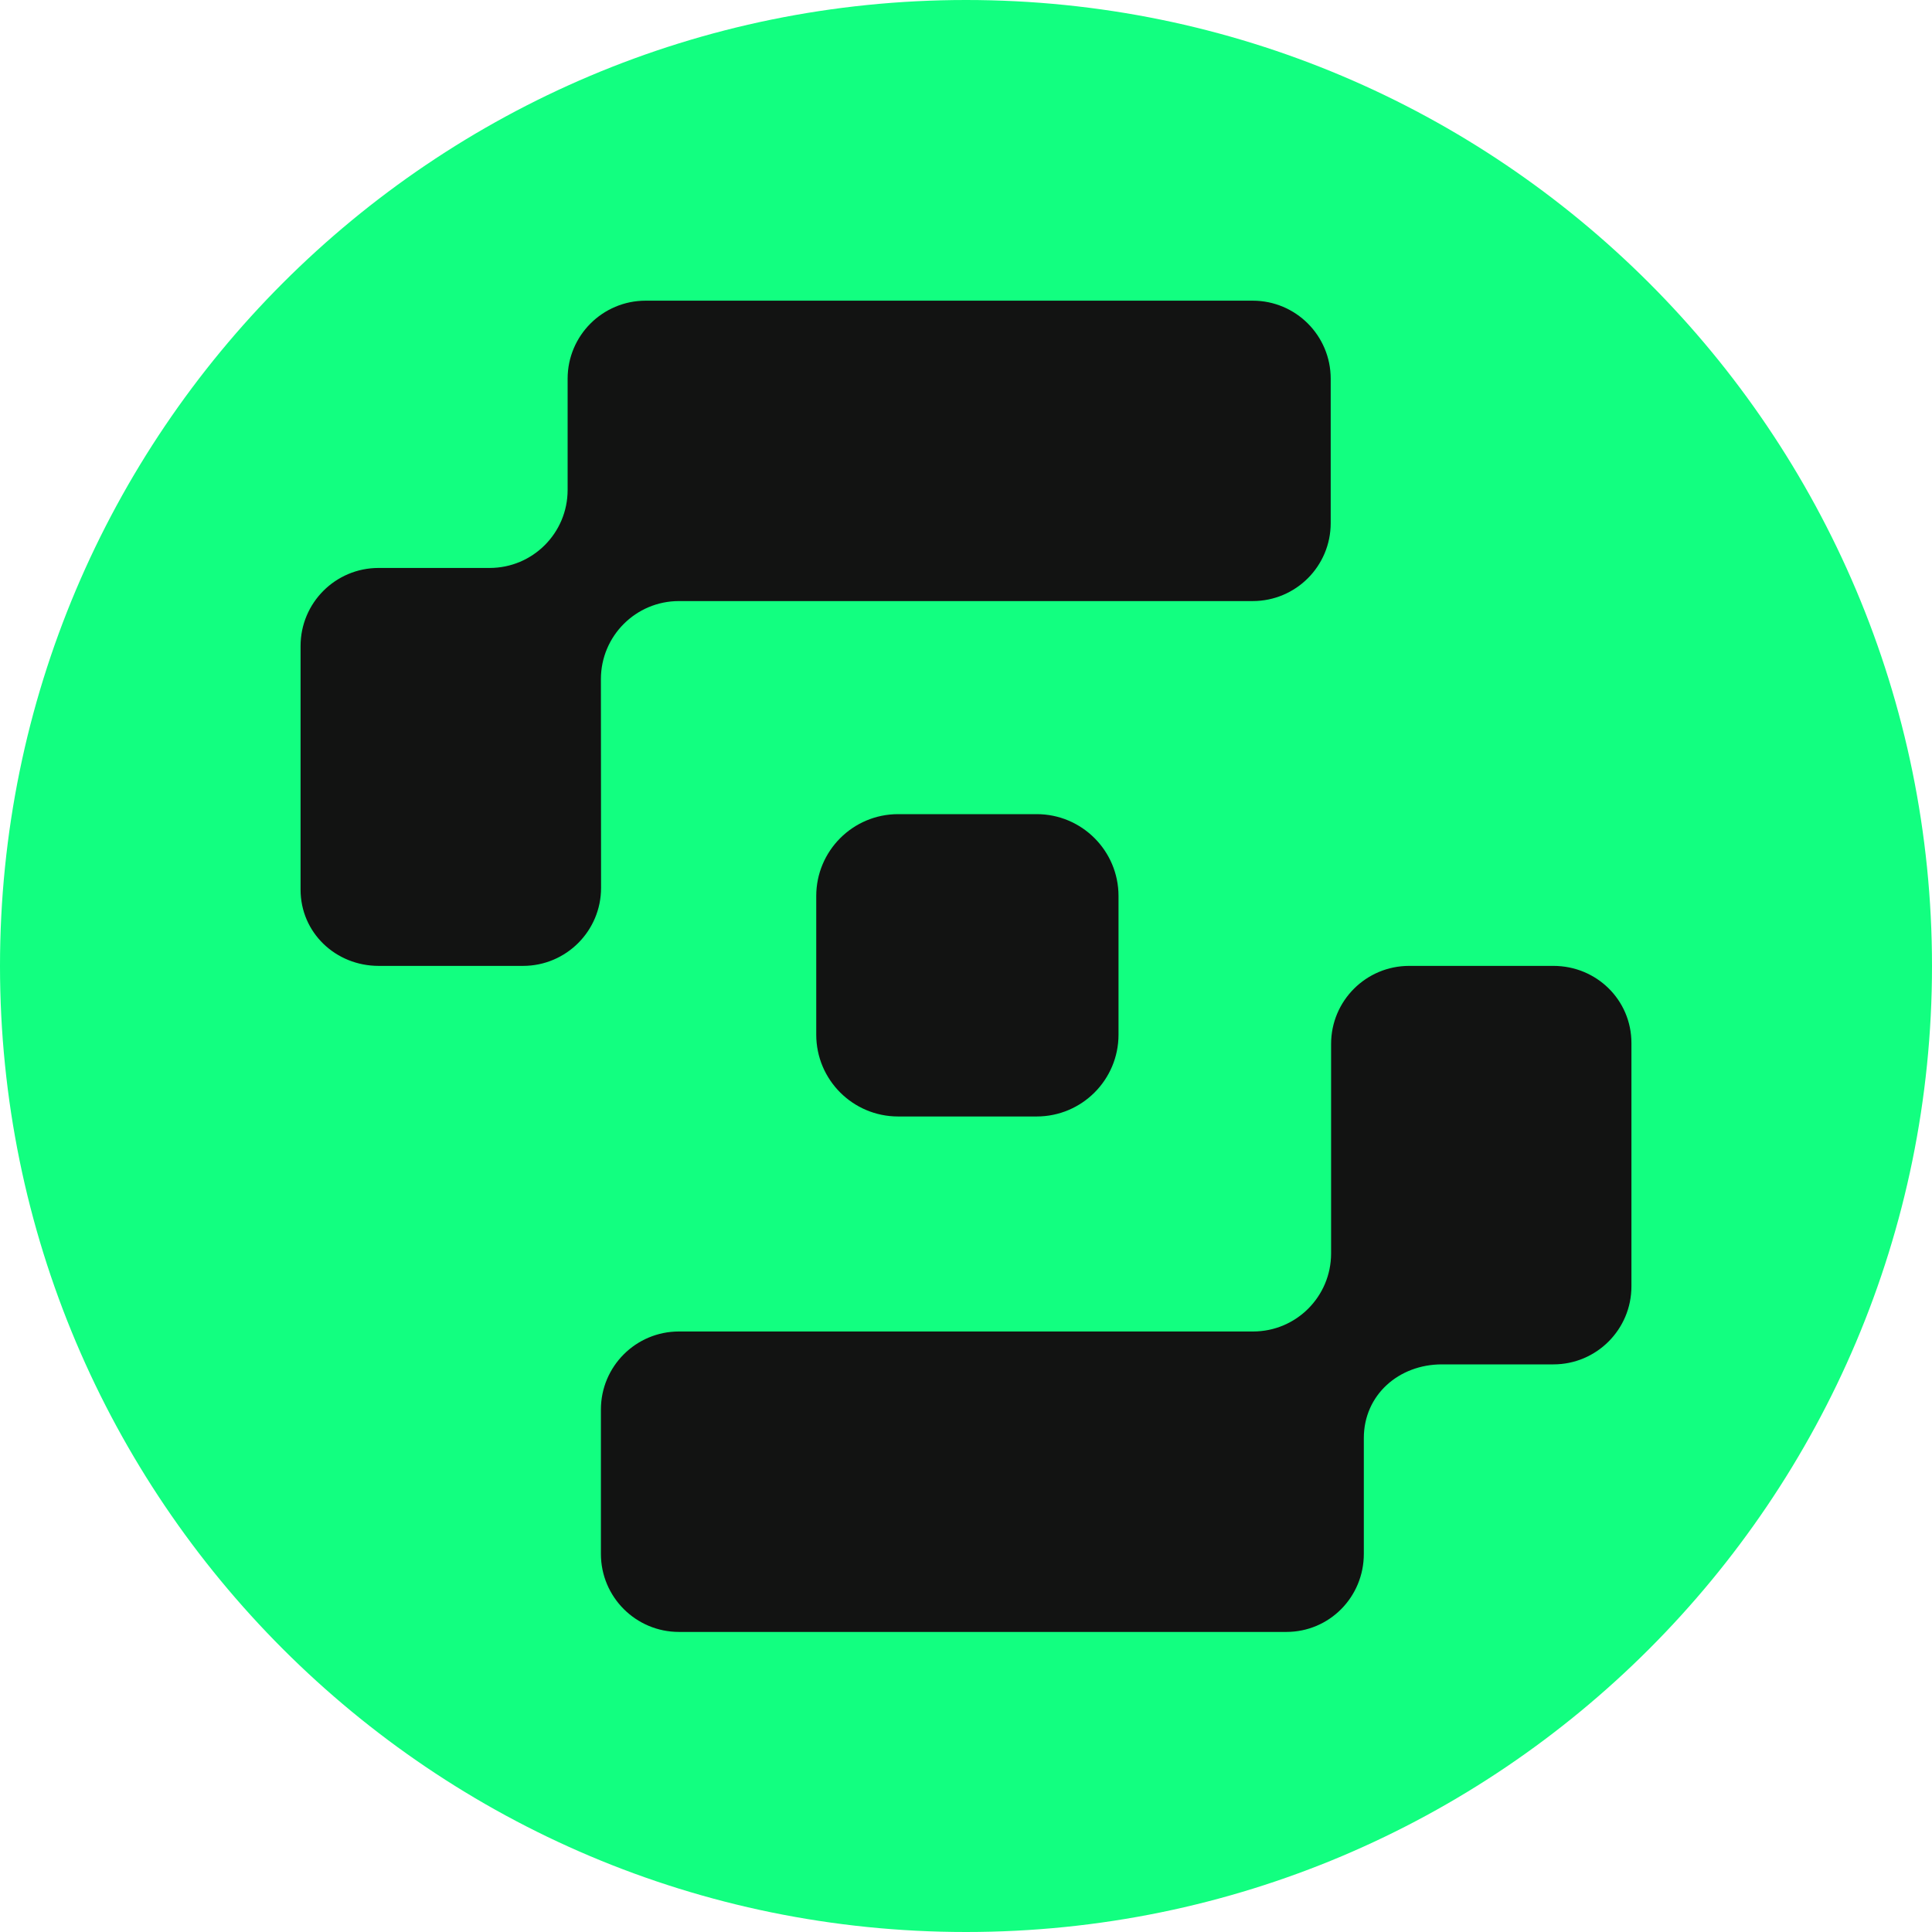
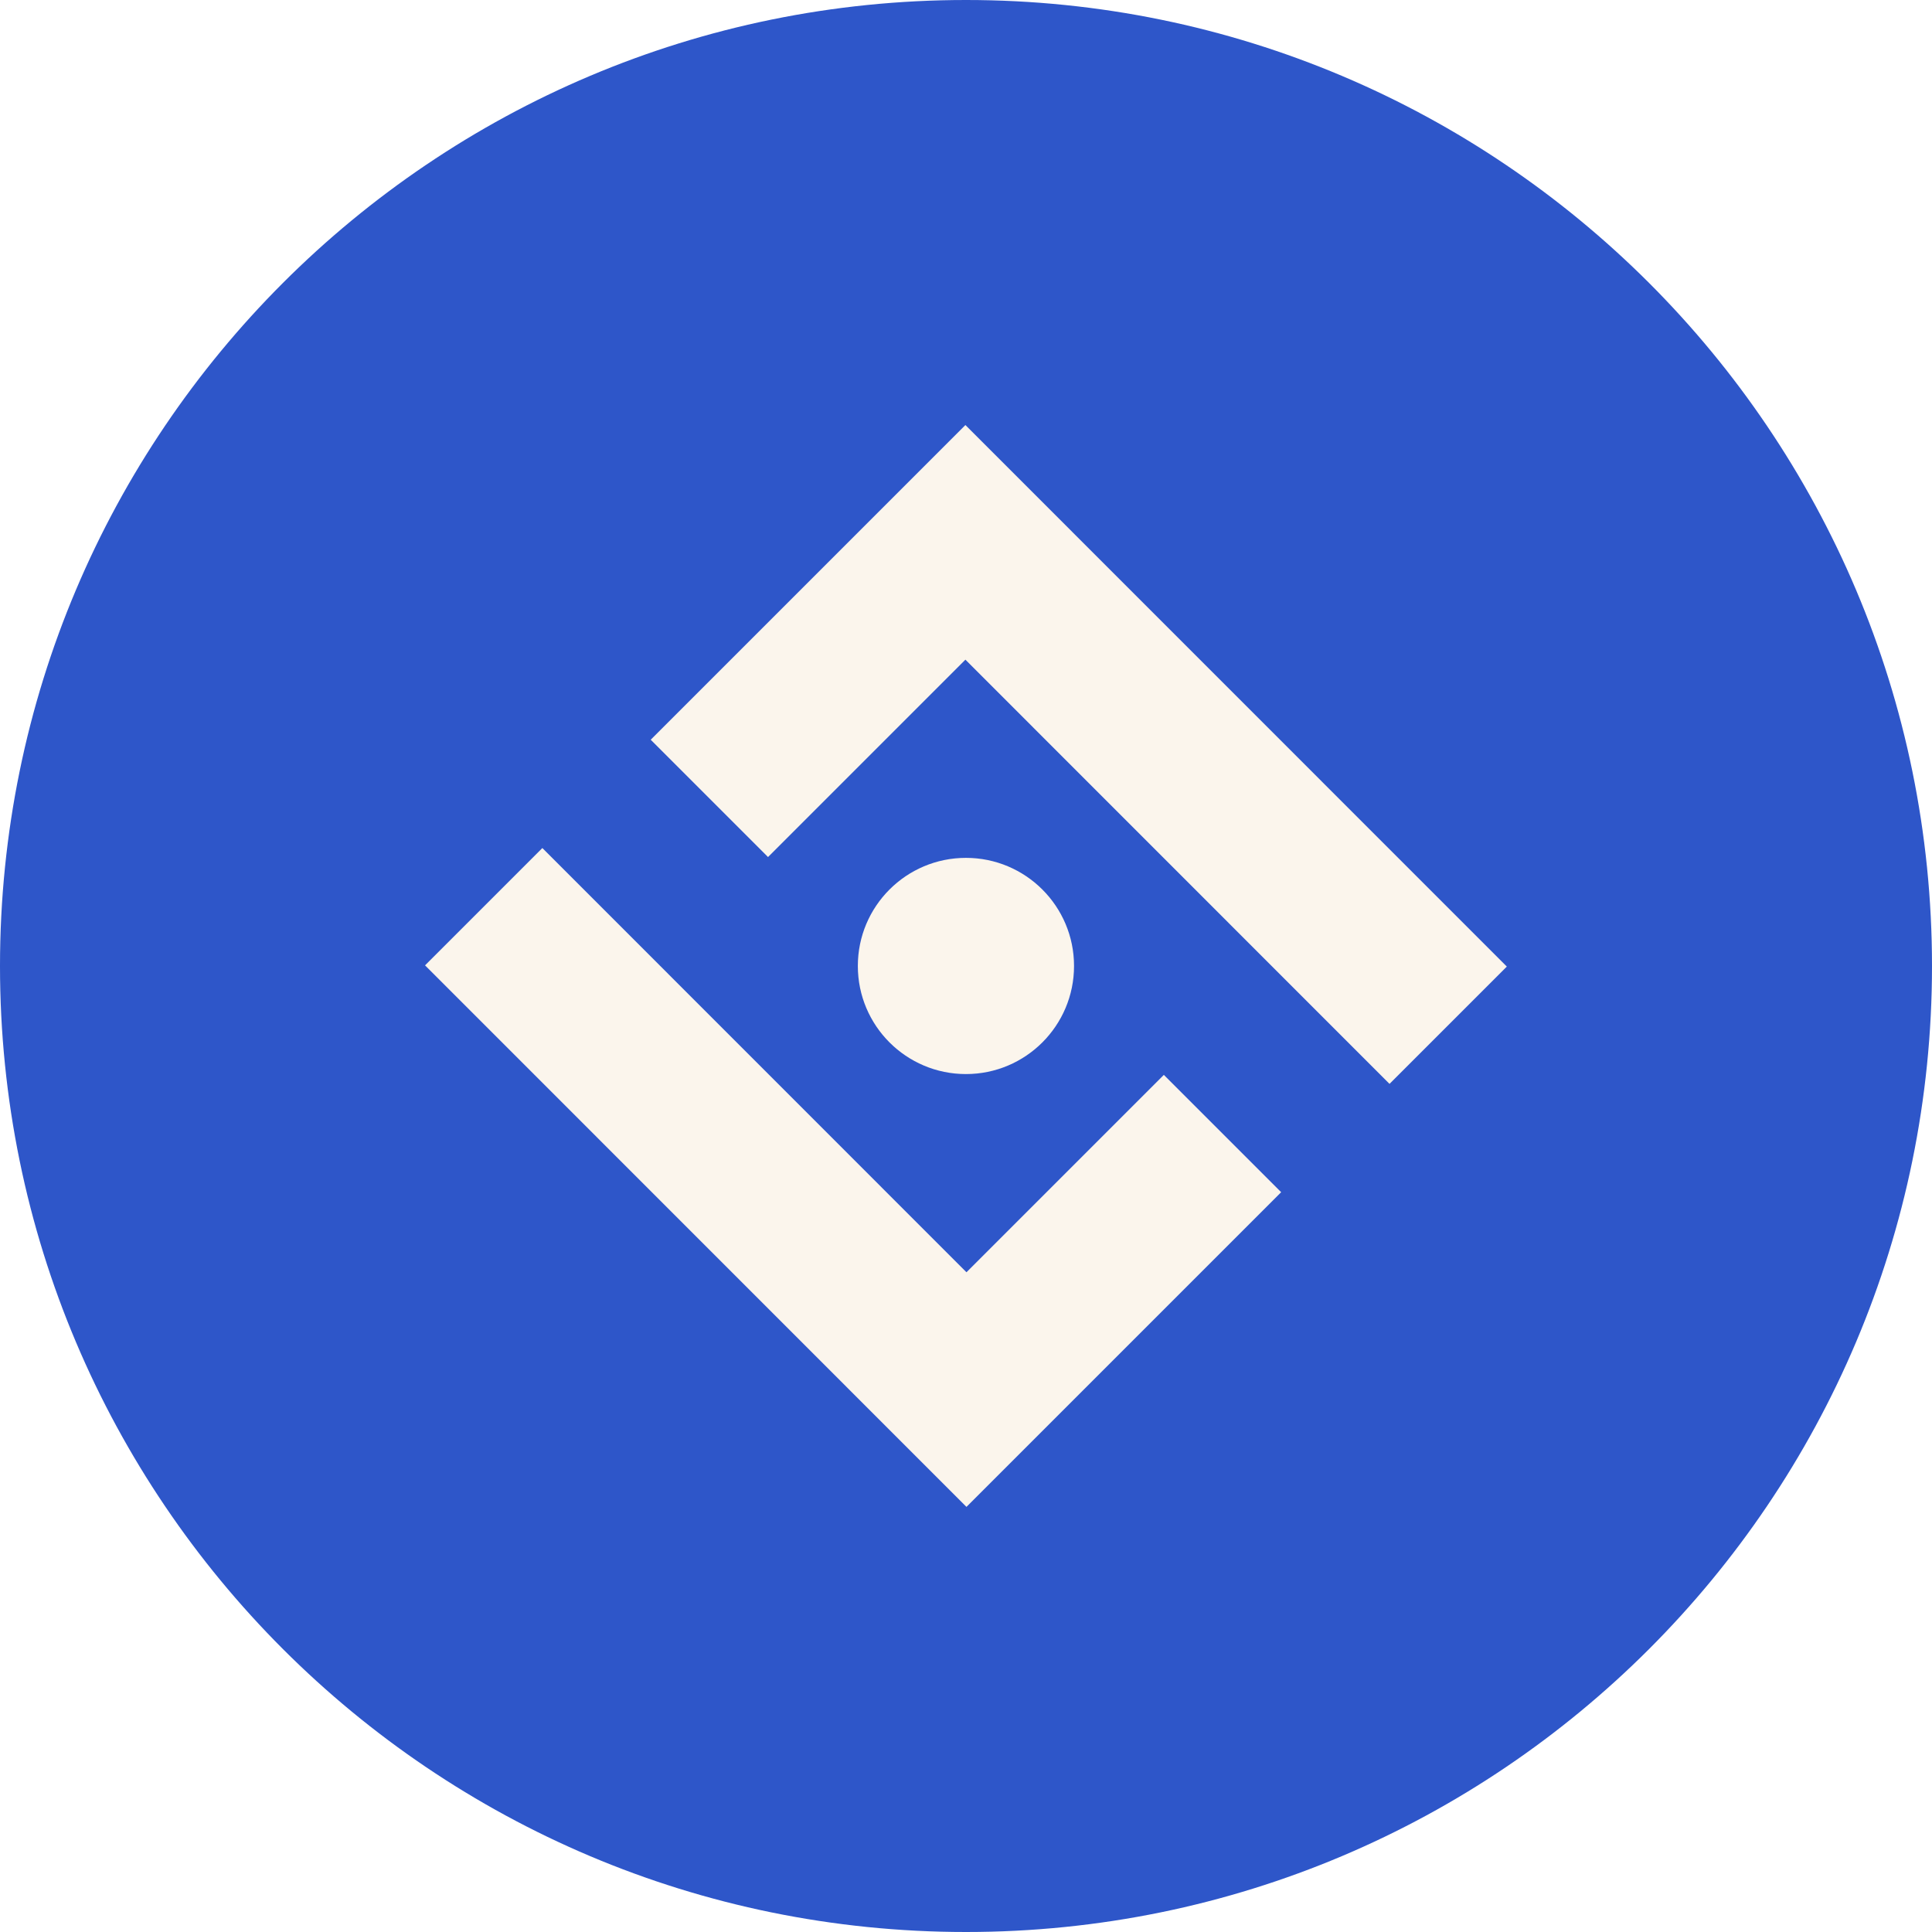
- <svg xmlns="http://www.w3.org/2000/svg" width="40" height="40" viewBox="0 0 35 35" fill="none">
-   <rect width="35" height="35" rx="17.5" fill="#12FF80" />
-   <path d="M28.142 17.498H25.528C24.747 17.498 24.114 18.131 24.114 18.912V22.707C24.114 23.488 23.482 24.121 22.701 24.121H12.3C11.519 24.121 10.886 24.754 10.886 25.535V28.15C10.886 28.931 11.519 29.564 12.3 29.564H23.303C24.084 29.564 24.707 28.931 24.707 28.15V26.052C24.707 25.271 25.34 24.717 26.121 24.717H28.142C28.922 24.717 29.555 24.084 29.555 23.303V18.896C29.555 18.115 28.922 17.498 28.142 17.498H28.142Z" fill="#121312" />
-   <path d="M10.886 12.303C10.886 11.522 11.519 10.889 12.299 10.889H22.694C23.475 10.889 24.107 10.257 24.107 9.476V6.861C24.107 6.08 23.475 5.447 22.694 5.447H11.697C10.916 5.447 10.283 6.08 10.283 6.861V8.876C10.283 9.657 9.651 10.289 8.87 10.289H6.858C6.077 10.289 5.445 10.922 5.445 11.703V16.116C5.445 16.896 6.08 17.498 6.861 17.498H9.475C10.256 17.498 10.889 16.865 10.889 16.084L10.886 12.304V12.303Z" fill="#121312" />
-   <path d="M16.27 14.749H18.781C19.599 14.749 20.263 15.414 20.263 16.232V18.744C20.263 19.562 19.599 20.226 18.781 20.226H16.27C15.451 20.226 14.787 19.562 14.787 18.744V16.232C14.787 15.413 15.452 14.749 16.27 14.749Z" fill="#121312" />
+ <svg xmlns="http://www.w3.org/2000/svg" width="40" height="40" viewBox="0 0 186 186" fill="none">
+   <circle cx="93" cy="93" r="93" fill="#2E56C9" />
+   <g transform="translate(40.920 40.920) scale(0.56)">
+     <path d="M93.081 145.652L20.168 72.721L0 92.888L93.081 185.988L95.962 183.107L113.248 165.82L147.181 131.887L127.014 111.719L93.081 145.652Z" fill="#FBF5EC" />
+     <path d="M92.897 40.336L165.809 113.267L185.977 93.099L92.897 0L90.016 2.881L72.729 20.168L38.796 54.101L58.964 74.269L92.897 40.336Z" fill="#FBF5EC" />
+     <circle cx="92.989" cy="92.994" r="18.584" fill="#FBF5EC" />
+   </g>
</svg>
